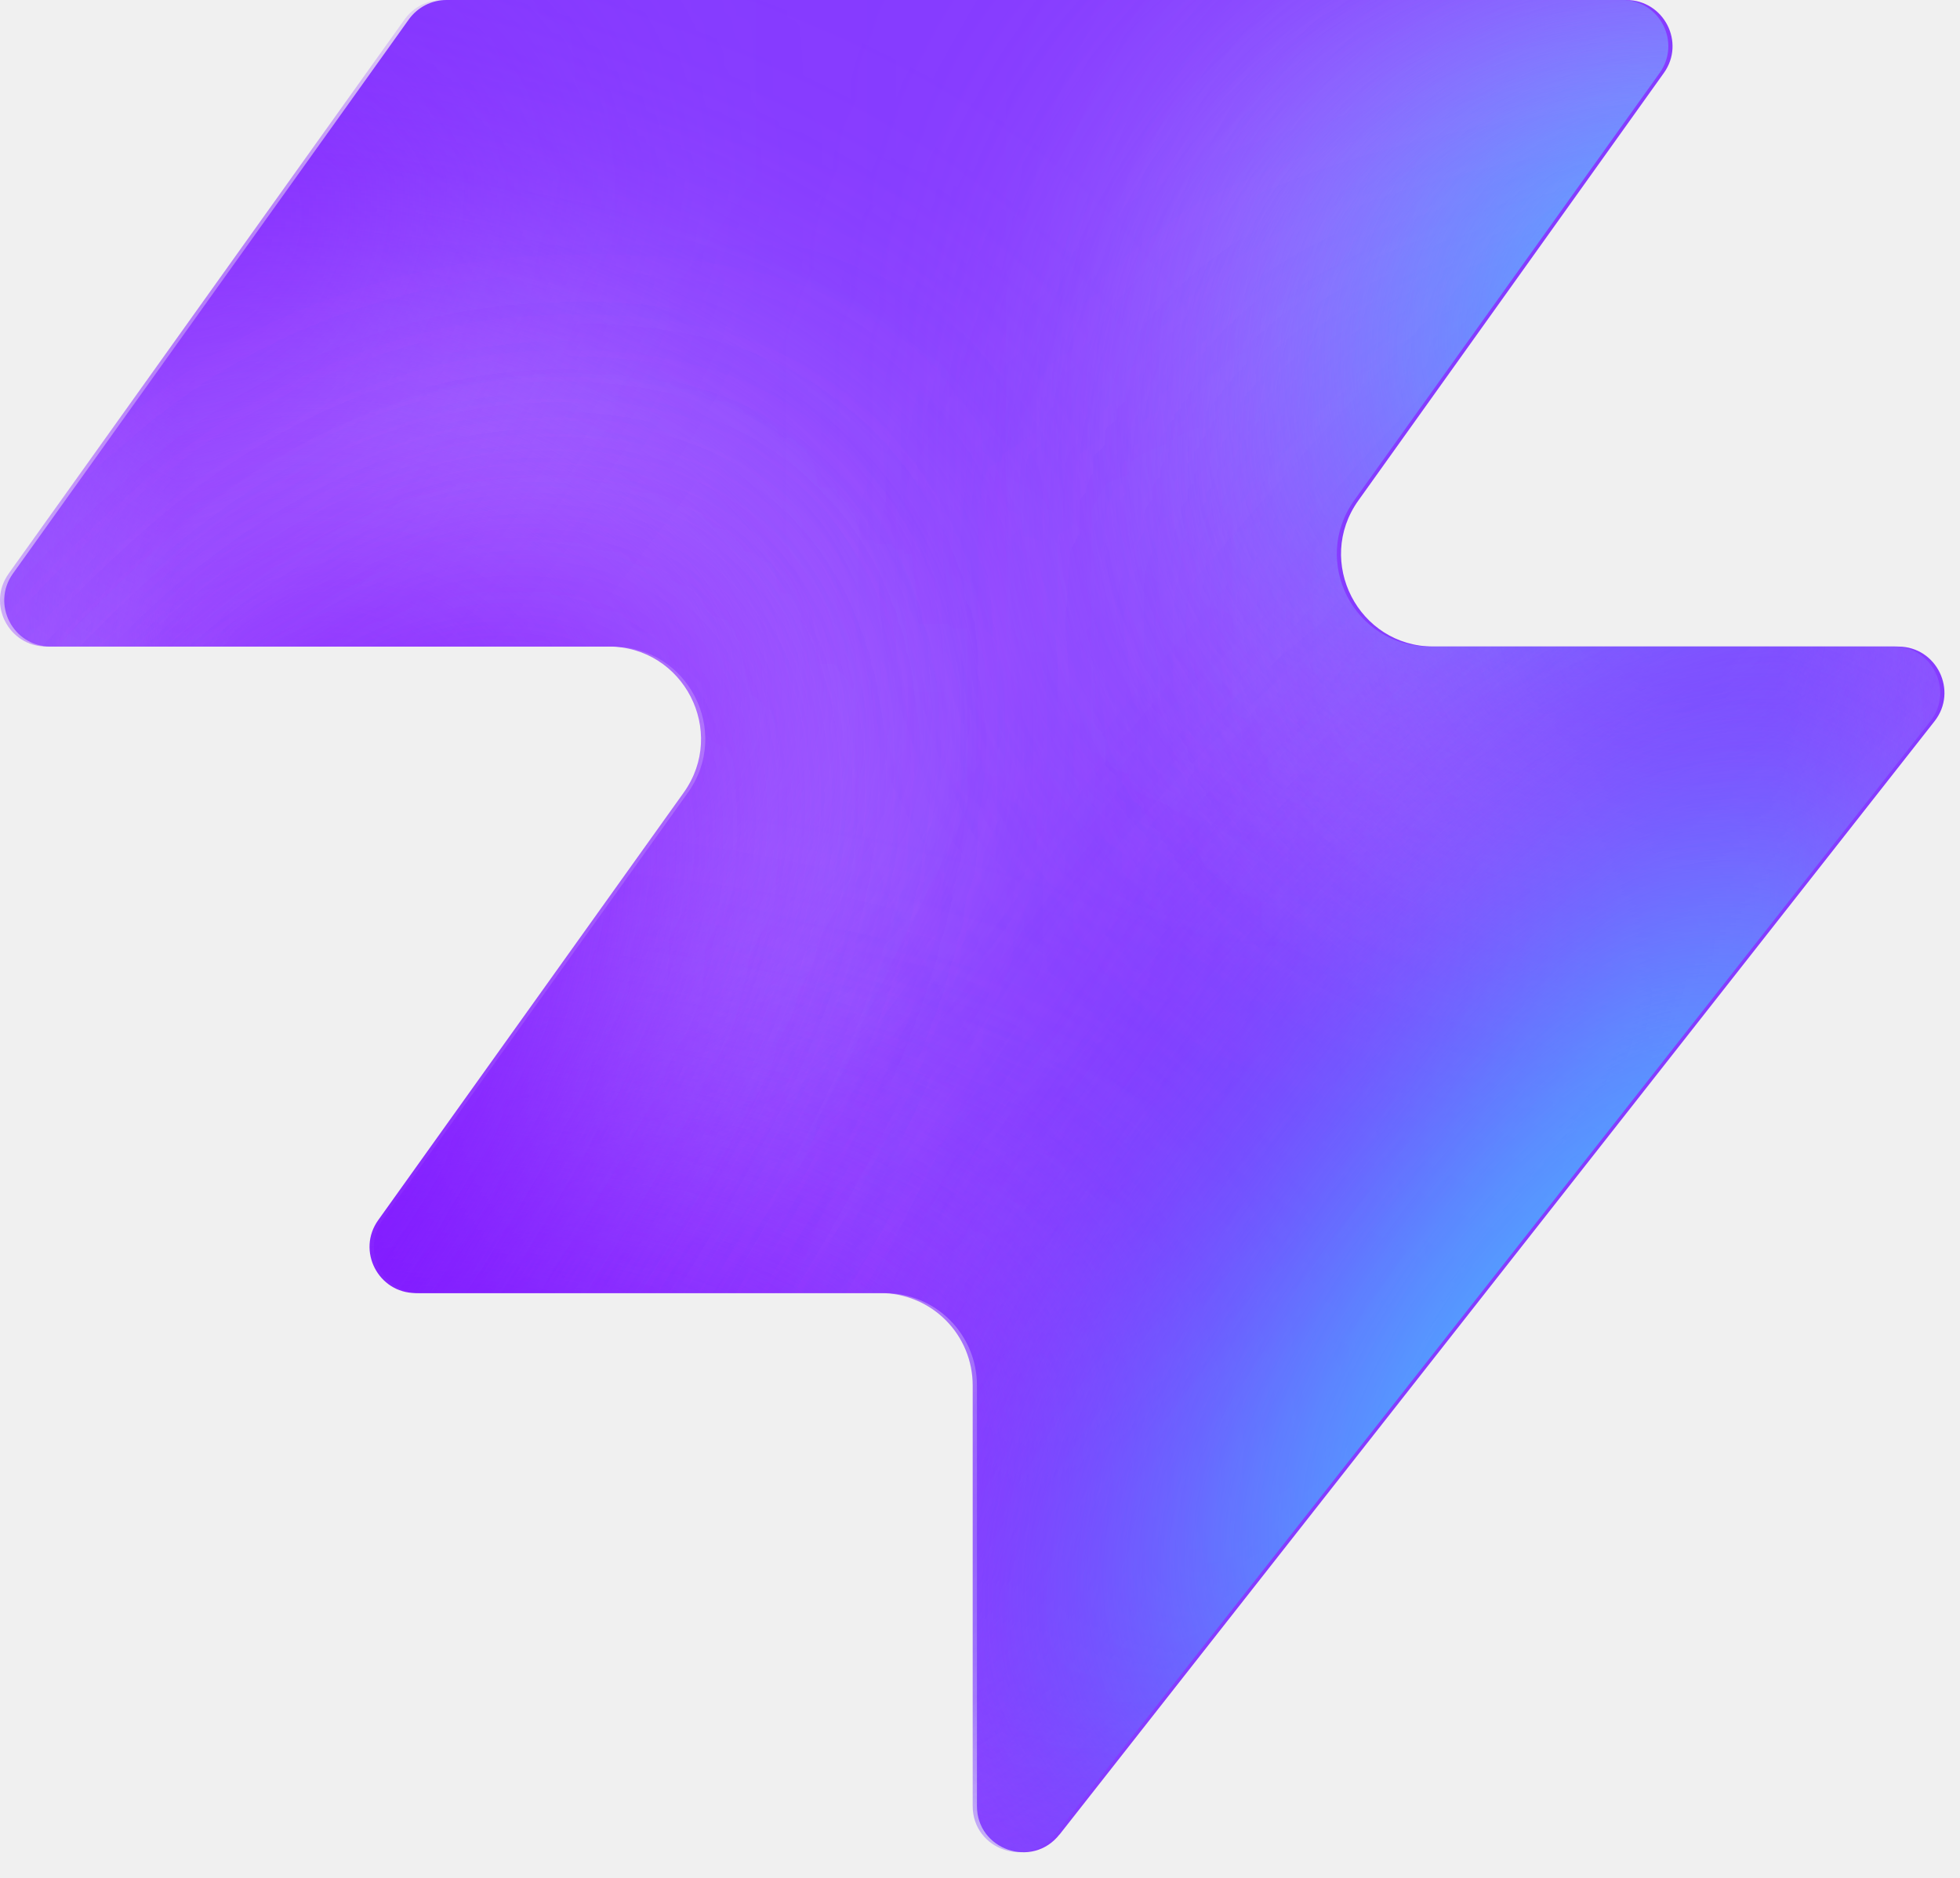
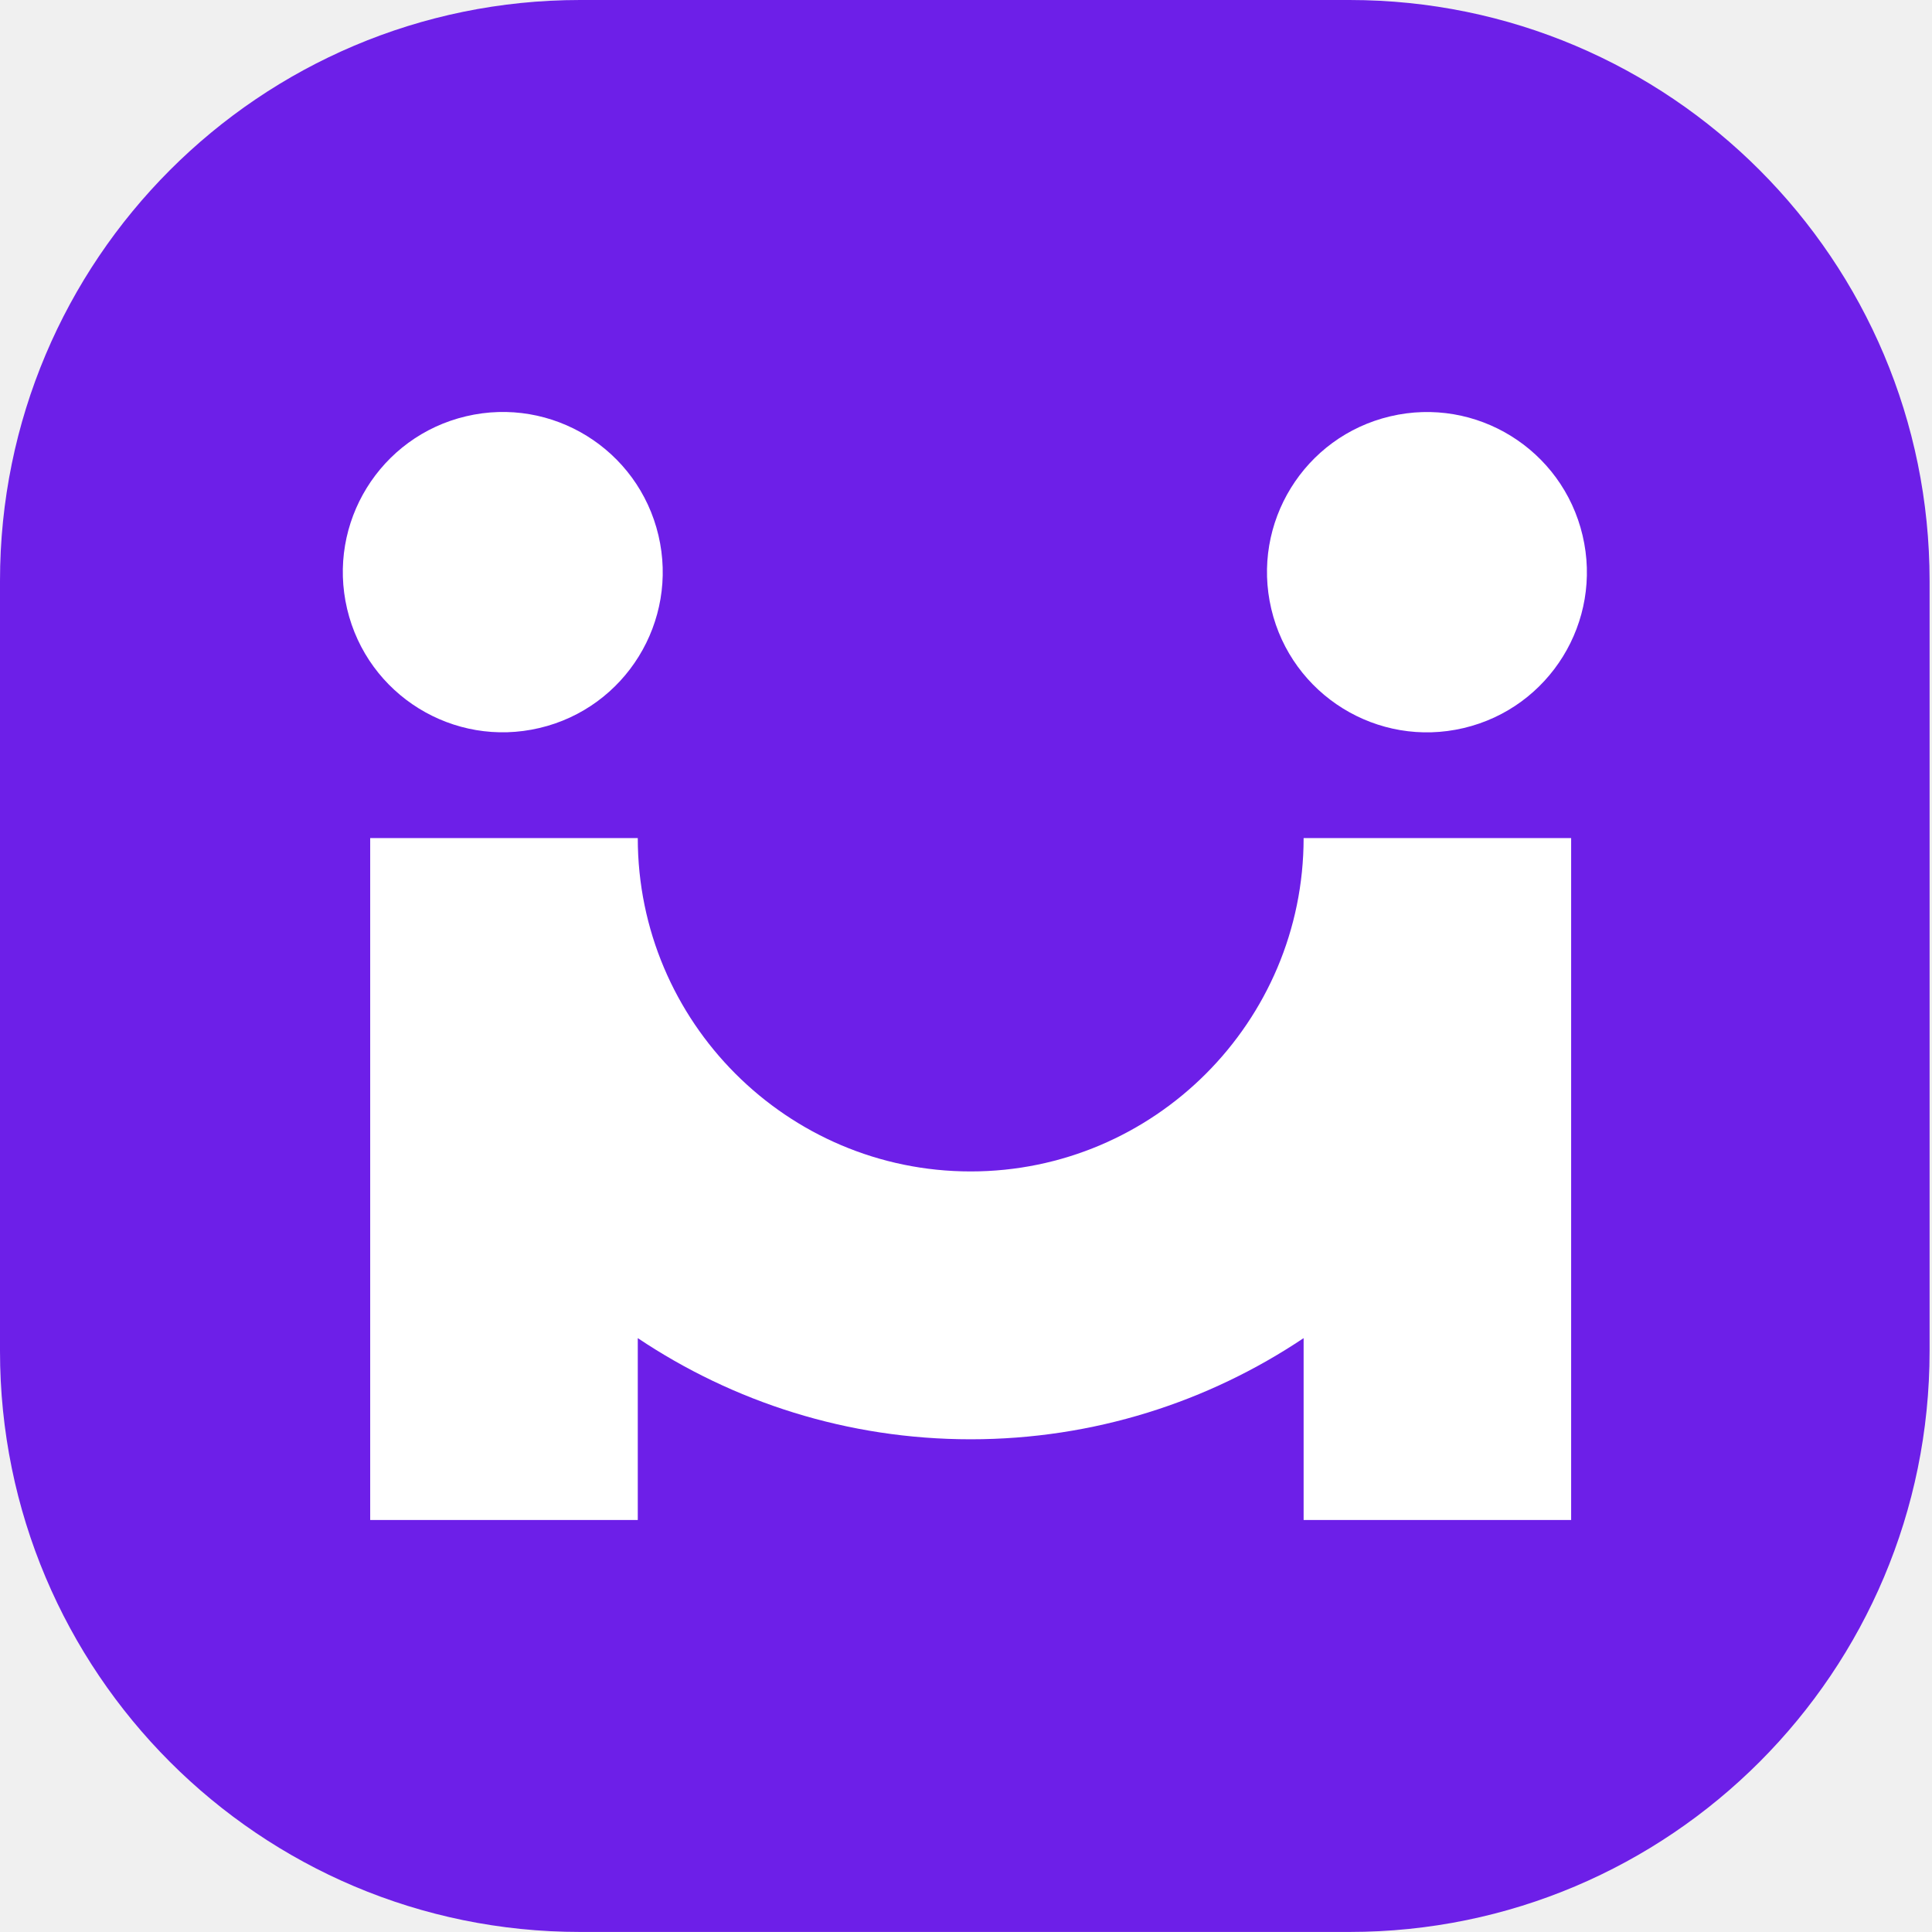
- <svg xmlns="http://www.w3.org/2000/svg" width="48" height="46" fill="none" viewBox="0 0 48 46">
-   <path fill="#863bff" d="M25.946 44.938c-.664.845-2.021.375-2.021-.698V33.937a2.26 2.26 0 0 0-2.262-2.262H10.287c-.92 0-1.456-1.04-.92-1.788l7.48-10.471c1.07-1.497 0-3.578-1.842-3.578H1.237c-.92 0-1.456-1.04-.92-1.788L10.013.474c.214-.297.556-.474.92-.474h28.894c.92 0 1.456 1.04.92 1.788l-7.48 10.471c-1.07 1.498 0 3.579 1.842 3.579h11.377c.943 0 1.473 1.088.89 1.83L25.947 44.94z" style="fill:#863bff;fill:color(display-p3 .525 .23 1);fill-opacity:1" />
-   <mask id="a" width="48" height="46" x="0" y="0" maskUnits="userSpaceOnUse" style="mask-type:alpha">
-     <path fill="#000" d="M25.842 44.938c-.664.844-2.021.375-2.021-.698V33.937a2.26 2.26 0 0 0-2.262-2.262H10.183c-.92 0-1.456-1.04-.92-1.788l7.48-10.471c1.07-1.498 0-3.579-1.842-3.579H1.133c-.92 0-1.456-1.04-.92-1.787L9.91.473c.214-.297.556-.474.92-.474h28.894c.92 0 1.456 1.04.92 1.788l-7.48 10.471c-1.07 1.498 0 3.578 1.842 3.578h11.377c.943 0 1.473 1.088.89 1.832L25.843 44.94z" style="fill:#000;fill-opacity:1" />
-   </mask>
-   <g mask="url(#a)">
-     <g filter="url(#b)">
-       <ellipse cx="5.508" cy="14.704" fill="#ede6ff" rx="5.508" ry="14.704" style="fill:#ede6ff;fill:color(display-p3 .927 .903 1);fill-opacity:1" transform="matrix(.00324 1 1 -.00324 -4.47 31.516)" />
-     </g>
-     <g filter="url(#c)">
-       <ellipse cx="10.399" cy="29.851" fill="#ede6ff" rx="10.399" ry="29.851" style="fill:#ede6ff;fill:color(display-p3 .927 .903 1);fill-opacity:1" transform="matrix(.00324 1 1 -.00324 -39.328 7.883)" />
-     </g>
-     <g filter="url(#d)">
-       <ellipse cx="5.508" cy="30.487" fill="#7e14ff" rx="5.508" ry="30.487" style="fill:#7e14ff;fill:color(display-p3 .492 .077 1);fill-opacity:1" transform="rotate(89.814 -25.913 -14.639)scale(1 -1)" />
-     </g>
-     <g filter="url(#e)">
-       <ellipse cx="5.508" cy="30.599" fill="#7e14ff" rx="5.508" ry="30.599" style="fill:#7e14ff;fill:color(display-p3 .492 .077 1);fill-opacity:1" transform="rotate(89.814 -32.644 -3.334)scale(1 -1)" />
-     </g>
-     <g filter="url(#f)">
-       <ellipse cx="5.508" cy="30.599" fill="#7e14ff" rx="5.508" ry="30.599" style="fill:#7e14ff;fill:color(display-p3 .492 .077 1);fill-opacity:1" transform="matrix(.00324 1 1 -.00324 -34.34 30.47)" />
-     </g>
-     <g filter="url(#g)">
-       <ellipse cx="14.072" cy="22.078" fill="#ede6ff" rx="14.072" ry="22.078" style="fill:#ede6ff;fill:color(display-p3 .927 .903 1);fill-opacity:1" transform="rotate(93.35 24.506 48.493)scale(-1 1)" />
-     </g>
-     <g filter="url(#h)">
-       <ellipse cx="3.47" cy="21.501" fill="#7e14ff" rx="3.47" ry="21.501" style="fill:#7e14ff;fill:color(display-p3 .492 .077 1);fill-opacity:1" transform="rotate(89.009 28.708 47.59)scale(-1 1)" />
-     </g>
-     <g filter="url(#i)">
-       <ellipse cx="3.47" cy="21.501" fill="#7e14ff" rx="3.47" ry="21.501" style="fill:#7e14ff;fill:color(display-p3 .492 .077 1);fill-opacity:1" transform="rotate(89.009 28.708 47.59)scale(-1 1)" />
-     </g>
-     <g filter="url(#j)">
-       <ellipse cx=".387" cy="8.972" fill="#7e14ff" rx="4.407" ry="29.108" style="fill:#7e14ff;fill:color(display-p3 .492 .077 1);fill-opacity:1" transform="rotate(39.51 .387 8.972)" />
-     </g>
-     <g filter="url(#k)">
-       <ellipse cx="47.523" cy="-6.092" fill="#7e14ff" rx="4.407" ry="29.108" style="fill:#7e14ff;fill:color(display-p3 .492 .077 1);fill-opacity:1" transform="rotate(37.892 47.523 -6.092)" />
-     </g>
-     <g filter="url(#l)">
-       <ellipse cx="41.412" cy="6.333" fill="#47bfff" rx="5.971" ry="9.665" style="fill:#47bfff;fill:color(display-p3 .28 .748 1);fill-opacity:1" transform="rotate(37.892 41.412 6.333)" />
-     </g>
-     <g filter="url(#m)">
-       <ellipse cx="-1.879" cy="38.332" fill="#7e14ff" rx="4.407" ry="29.108" style="fill:#7e14ff;fill:color(display-p3 .492 .077 1);fill-opacity:1" transform="rotate(37.892 -1.88 38.332)" />
-     </g>
-     <g filter="url(#n)">
-       <ellipse cx="-1.879" cy="38.332" fill="#7e14ff" rx="4.407" ry="29.108" style="fill:#7e14ff;fill:color(display-p3 .492 .077 1);fill-opacity:1" transform="rotate(37.892 -1.88 38.332)" />
-     </g>
-     <g filter="url(#o)">
-       <ellipse cx="35.651" cy="29.907" fill="#7e14ff" rx="4.407" ry="29.108" style="fill:#7e14ff;fill:color(display-p3 .492 .077 1);fill-opacity:1" transform="rotate(37.892 35.651 29.907)" />
-     </g>
-     <g filter="url(#p)">
-       <ellipse cx="38.418" cy="32.4" fill="#47bfff" rx="5.971" ry="15.297" style="fill:#47bfff;fill:color(display-p3 .28 .748 1);fill-opacity:1" transform="rotate(37.892 38.418 32.4)" />
-     </g>
-   </g>
-   <defs>
-     <filter id="b" width="60.045" height="41.654" x="-19.77" y="16.149" color-interpolation-filters="sRGB" filterUnits="userSpaceOnUse">
-       <feFlood flood-opacity="0" result="BackgroundImageFix" />
-       <feBlend in="SourceGraphic" in2="BackgroundImageFix" result="shape" />
-       <feGaussianBlur result="effect1_foregroundBlur_2002_17158" stdDeviation="7.659" />
-     </filter>
-     <filter id="c" width="90.34" height="51.437" x="-54.613" y="-7.533" color-interpolation-filters="sRGB" filterUnits="userSpaceOnUse">
-       <feFlood flood-opacity="0" result="BackgroundImageFix" />
-       <feBlend in="SourceGraphic" in2="BackgroundImageFix" result="shape" />
-       <feGaussianBlur result="effect1_foregroundBlur_2002_17158" stdDeviation="7.659" />
-     </filter>
-     <filter id="d" width="79.355" height="29.4" x="-49.64" y="2.03" color-interpolation-filters="sRGB" filterUnits="userSpaceOnUse">
-       <feFlood flood-opacity="0" result="BackgroundImageFix" />
-       <feBlend in="SourceGraphic" in2="BackgroundImageFix" result="shape" />
-       <feGaussianBlur result="effect1_foregroundBlur_2002_17158" stdDeviation="4.596" />
-     </filter>
-     <filter id="e" width="79.579" height="29.4" x="-45.045" y="20.029" color-interpolation-filters="sRGB" filterUnits="userSpaceOnUse">
-       <feFlood flood-opacity="0" result="BackgroundImageFix" />
-       <feBlend in="SourceGraphic" in2="BackgroundImageFix" result="shape" />
-       <feGaussianBlur result="effect1_foregroundBlur_2002_17158" stdDeviation="4.596" />
-     </filter>
-     <filter id="f" width="79.579" height="29.4" x="-43.513" y="21.178" color-interpolation-filters="sRGB" filterUnits="userSpaceOnUse">
-       <feFlood flood-opacity="0" result="BackgroundImageFix" />
-       <feBlend in="SourceGraphic" in2="BackgroundImageFix" result="shape" />
-       <feGaussianBlur result="effect1_foregroundBlur_2002_17158" stdDeviation="4.596" />
-     </filter>
-     <filter id="g" width="74.749" height="58.852" x="15.756" y="-17.901" color-interpolation-filters="sRGB" filterUnits="userSpaceOnUse">
-       <feFlood flood-opacity="0" result="BackgroundImageFix" />
-       <feBlend in="SourceGraphic" in2="BackgroundImageFix" result="shape" />
-       <feGaussianBlur result="effect1_foregroundBlur_2002_17158" stdDeviation="7.659" />
-     </filter>
-     <filter id="h" width="61.377" height="25.362" x="23.548" y="2.284" color-interpolation-filters="sRGB" filterUnits="userSpaceOnUse">
-       <feFlood flood-opacity="0" result="BackgroundImageFix" />
-       <feBlend in="SourceGraphic" in2="BackgroundImageFix" result="shape" />
-       <feGaussianBlur result="effect1_foregroundBlur_2002_17158" stdDeviation="4.596" />
-     </filter>
-     <filter id="i" width="61.377" height="25.362" x="23.548" y="2.284" color-interpolation-filters="sRGB" filterUnits="userSpaceOnUse">
-       <feFlood flood-opacity="0" result="BackgroundImageFix" />
-       <feBlend in="SourceGraphic" in2="BackgroundImageFix" result="shape" />
-       <feGaussianBlur result="effect1_foregroundBlur_2002_17158" stdDeviation="4.596" />
-     </filter>
-     <filter id="j" width="56.045" height="63.649" x="-27.636" y="-22.853" color-interpolation-filters="sRGB" filterUnits="userSpaceOnUse">
-       <feFlood flood-opacity="0" result="BackgroundImageFix" />
-       <feBlend in="SourceGraphic" in2="BackgroundImageFix" result="shape" />
-       <feGaussianBlur result="effect1_foregroundBlur_2002_17158" stdDeviation="4.596" />
-     </filter>
-     <filter id="k" width="54.814" height="64.646" x="20.116" y="-38.415" color-interpolation-filters="sRGB" filterUnits="userSpaceOnUse">
-       <feFlood flood-opacity="0" result="BackgroundImageFix" />
-       <feBlend in="SourceGraphic" in2="BackgroundImageFix" result="shape" />
-       <feGaussianBlur result="effect1_foregroundBlur_2002_17158" stdDeviation="4.596" />
-     </filter>
-     <filter id="l" width="33.541" height="35.313" x="24.641" y="-11.323" color-interpolation-filters="sRGB" filterUnits="userSpaceOnUse">
-       <feFlood flood-opacity="0" result="BackgroundImageFix" />
-       <feBlend in="SourceGraphic" in2="BackgroundImageFix" result="shape" />
-       <feGaussianBlur result="effect1_foregroundBlur_2002_17158" stdDeviation="4.596" />
-     </filter>
-     <filter id="m" width="54.814" height="64.646" x="-29.286" y="6.009" color-interpolation-filters="sRGB" filterUnits="userSpaceOnUse">
-       <feFlood flood-opacity="0" result="BackgroundImageFix" />
-       <feBlend in="SourceGraphic" in2="BackgroundImageFix" result="shape" />
-       <feGaussianBlur result="effect1_foregroundBlur_2002_17158" stdDeviation="4.596" />
-     </filter>
-     <filter id="n" width="54.814" height="64.646" x="-29.286" y="6.009" color-interpolation-filters="sRGB" filterUnits="userSpaceOnUse">
-       <feFlood flood-opacity="0" result="BackgroundImageFix" />
-       <feBlend in="SourceGraphic" in2="BackgroundImageFix" result="shape" />
-       <feGaussianBlur result="effect1_foregroundBlur_2002_17158" stdDeviation="4.596" />
-     </filter>
-     <filter id="o" width="54.814" height="64.646" x="8.244" y="-2.416" color-interpolation-filters="sRGB" filterUnits="userSpaceOnUse">
-       <feFlood flood-opacity="0" result="BackgroundImageFix" />
-       <feBlend in="SourceGraphic" in2="BackgroundImageFix" result="shape" />
-       <feGaussianBlur result="effect1_foregroundBlur_2002_17158" stdDeviation="4.596" />
-     </filter>
-     <filter id="p" width="39.409" height="43.623" x="18.713" y="10.588" color-interpolation-filters="sRGB" filterUnits="userSpaceOnUse">
-       <feFlood flood-opacity="0" result="BackgroundImageFix" />
-       <feBlend in="SourceGraphic" in2="BackgroundImageFix" result="shape" />
-       <feGaussianBlur result="effect1_foregroundBlur_2002_17158" stdDeviation="4.596" />
-     </filter>
-   </defs>
+ <svg xmlns="http://www.w3.org/2000/svg" viewBox="0 0 36 36" fill="none">
+   <path d="M0 10.824C0 4.846 4.839 0 10.81 0H25.145C31.115 0 35.955 4.846 35.955 10.824V25.175C35.955 31.153 31.115 35.999 25.145 35.999H10.81C4.839 36 0 31.154 0 25.176V10.824Z" fill="#6D1FE8" />
+   <path d="M18.087 21.828C14.666 21.828 11.884 19.041 11.884 15.616H6.898V28.323H11.884V24.934C13.661 26.124 15.795 26.819 18.087 26.819C20.38 26.819 22.514 26.124 24.291 24.934V28.323H29.276V15.616H24.291C24.291 19.041 21.508 21.828 18.087 21.828Z" fill="white" />
+   <path d="M10.053 13.565C11.655 13.187 12.647 11.579 12.269 9.975C11.891 8.372 10.286 7.378 8.684 7.757C7.082 8.135 6.09 9.742 6.468 11.346C6.846 12.95 8.451 13.944 10.053 13.565Z" fill="white" />
+   <path d="M27.274 13.566C28.875 13.188 29.868 11.581 29.489 9.977C29.111 8.373 27.506 7.379 25.904 7.758C24.302 8.136 23.31 9.744 23.689 11.348C24.067 12.951 25.672 13.945 27.274 13.566Z" fill="white" />
</svg>
